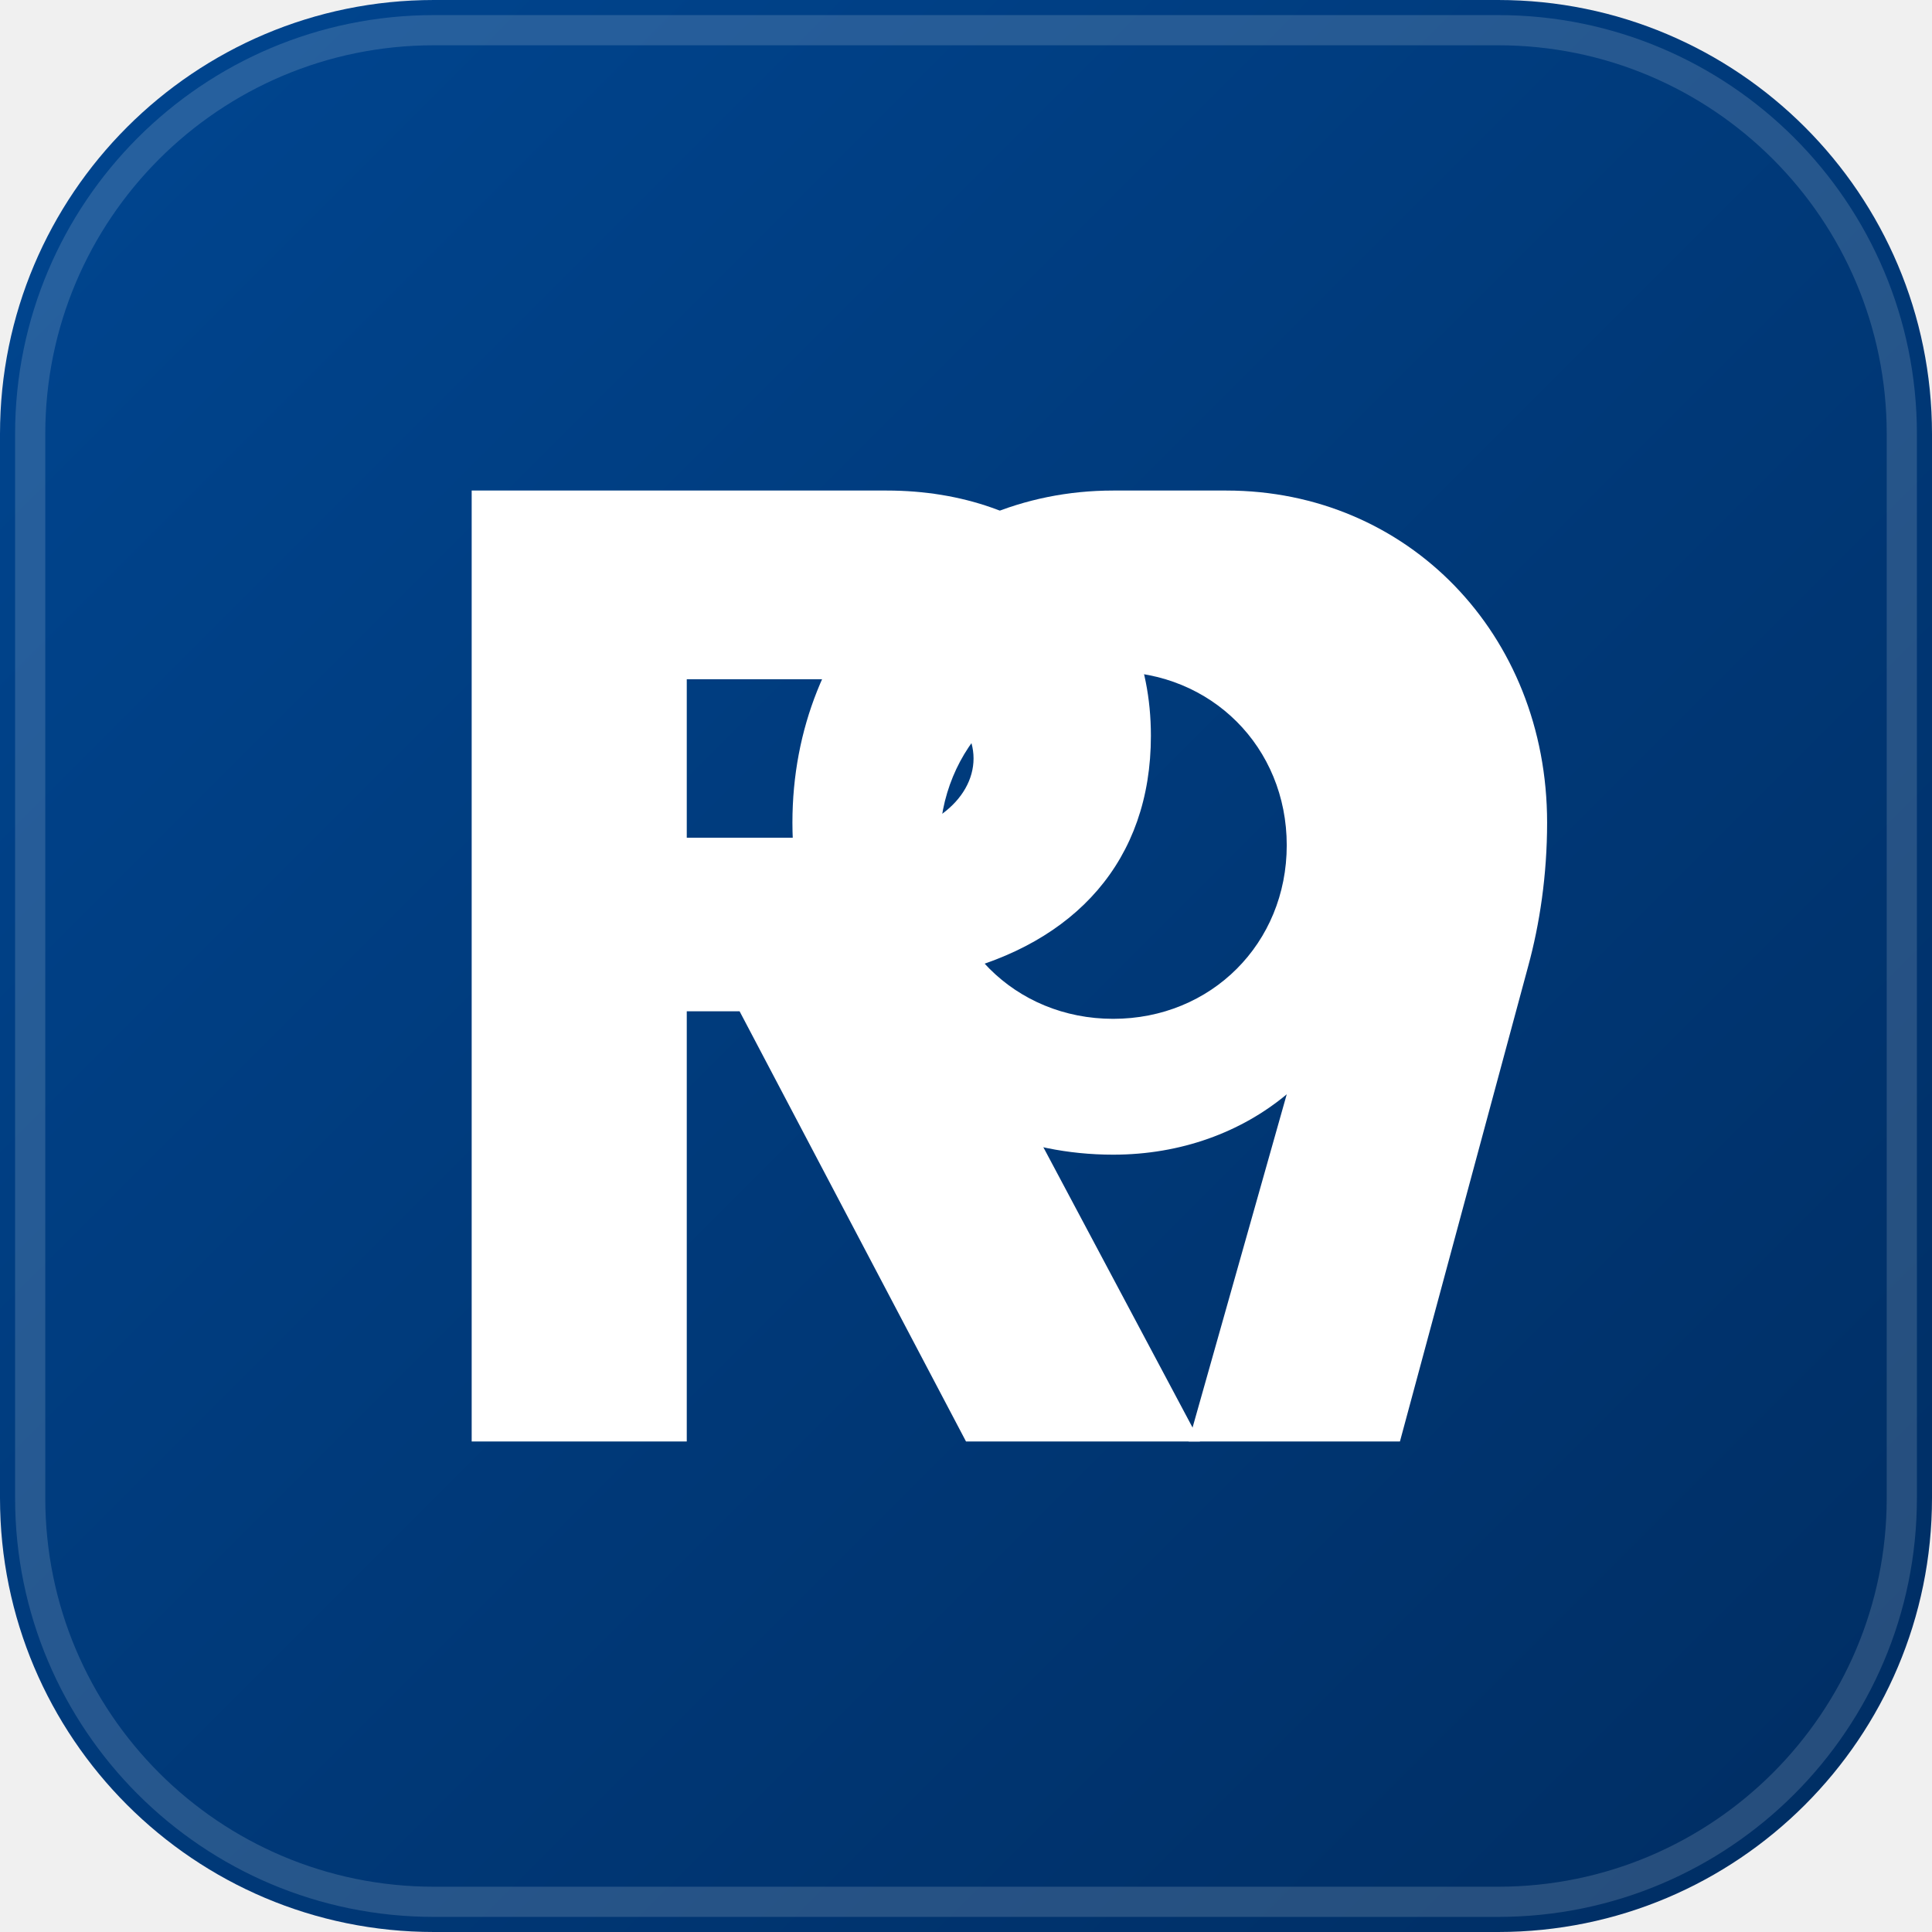
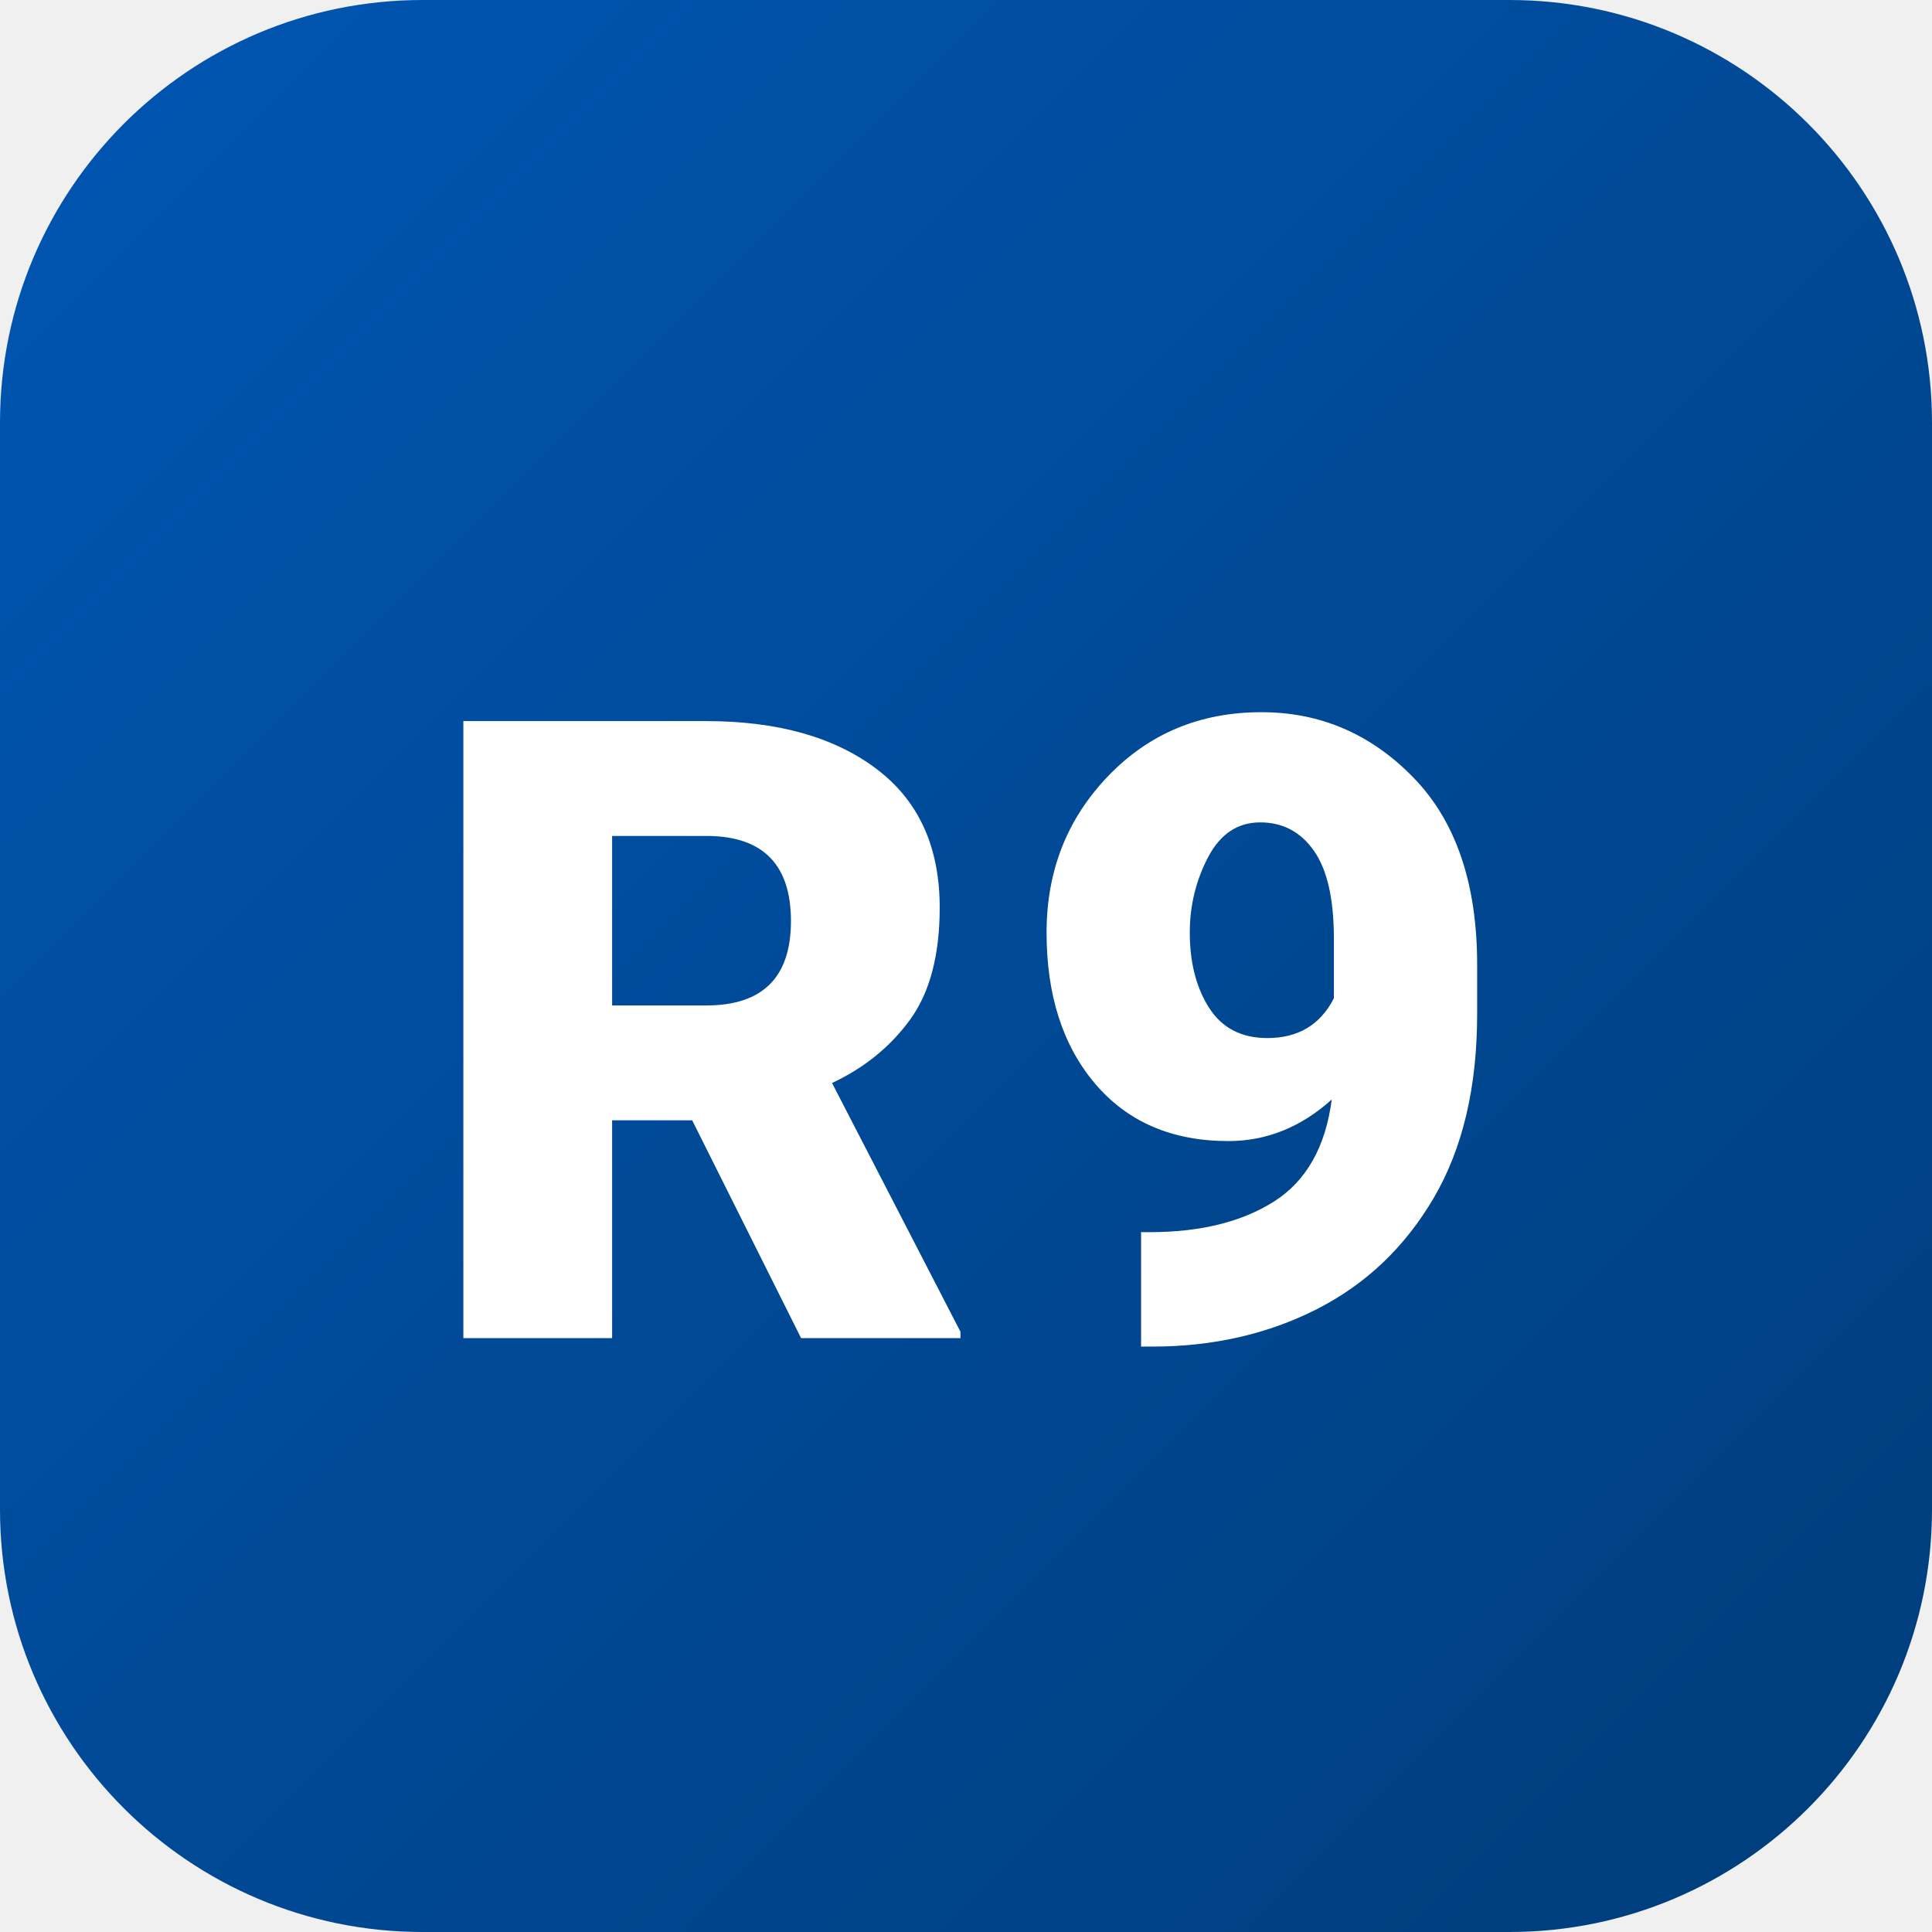
- <svg xmlns="http://www.w3.org/2000/svg" viewBox="0 0 512 512">
+ <svg xmlns="http://www.w3.org/2000/svg" viewBox="0 0 512 512" width="100%" height="100%">
  <defs>
    <linearGradient id="r9-bg" x1="0%" y1="0%" x2="100%" y2="100%">
-       <stop offset="0%" stop-color="#004691" />
-       <stop offset="100%" stop-color="#002d62" />
+       <stop offset="0%" stop-color="#0056b3" />
+       <stop offset="100%" stop-color="#003d7a" />
    </linearGradient>
  </defs>
-   <rect width="512" height="512" rx="115" fill="url(#r9-bg)" />
-   <rect x="8" y="8" width="496" height="496" rx="107" fill="none" stroke="#ffffff" stroke-opacity="0.15" stroke-width="8" />
-   <g fill="#FFFFFF">
-     <path d="M125 130 H235 C275 130 305 155 305 195 C305 228 285 250 252 258 L318 382 H256 L196 268 H182 V382 H125 Z M182 180 V222 H228 C246 222 258 212 258 201 C258 190 246 180 228 180 Z" />
-     <path d="M380 130 C332 130 295 168 295 218 C295 268 332 306 380 306 C398 306 414 300 426 290 L400 382 H456 L490 256 C493 245 495 232 495 218 C495 168 458 130 410 130 Z M380 178 C406 178 426 198 426 224 C426 250 406 270 380 270 C354 270 334 250 334 224 C334 198 354 178 380 178 Z" transform="translate(-85, 0)" />
-   </g>
+   <rect width="512" height="512" rx="112" fill="url(#r9-bg)" />
+   <text x="256" y="276" fill="#FFFFFF" font-family="system-ui, -apple-system, BlinkMacSystemFont, 'Segoe UI', Roboto, 'Helvetica Neue', Arial, sans-serif" font-size="230" font-weight="900" letter-spacing="8" text-anchor="middle" dominant-baseline="central">R9</text>
</svg>
